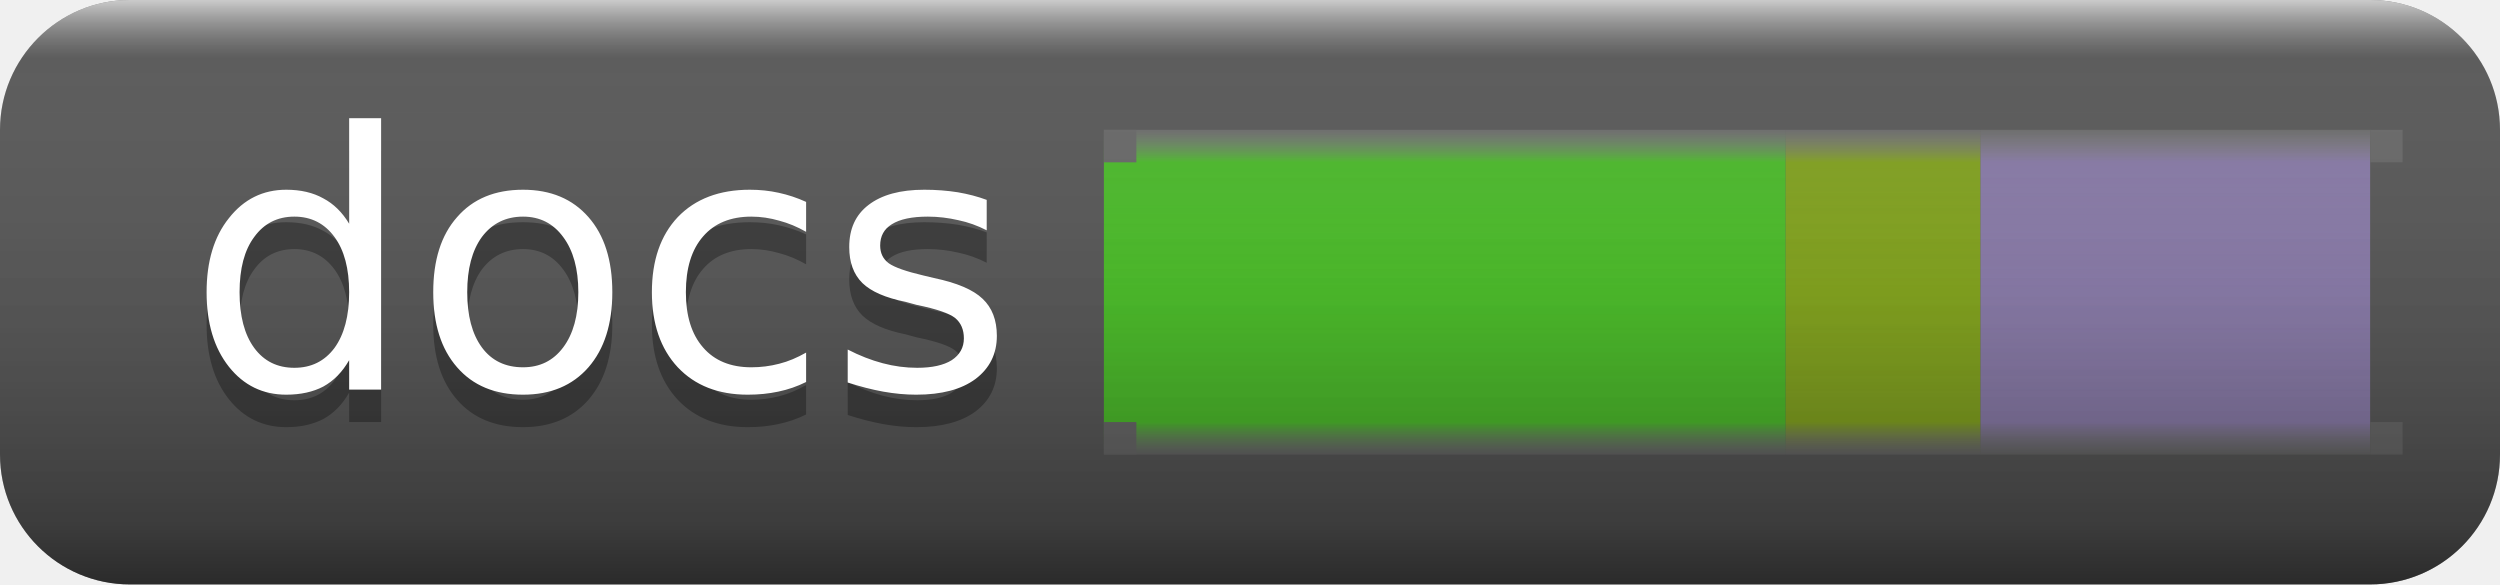
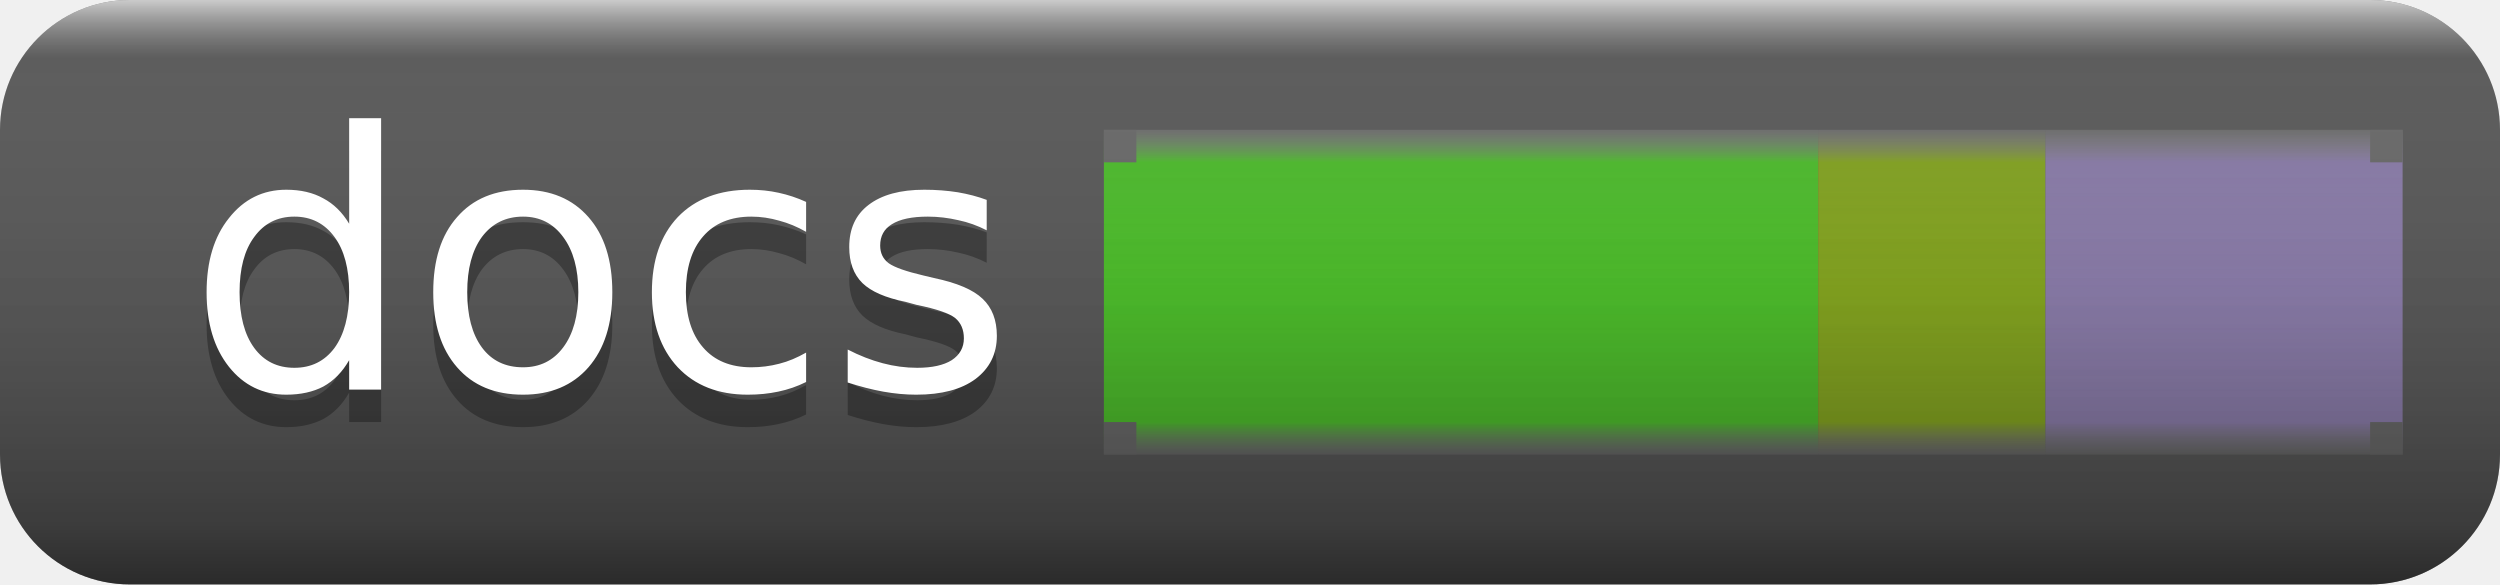
<svg xmlns="http://www.w3.org/2000/svg" width="77" height="18">
  <linearGradient id="bg" x2="0" y2="100%">
    <stop offset="0" stop-color="#fff" stop-opacity=".7" />
    <stop offset=".1" stop-color="#aaa" stop-opacity=".1" />
    <stop offset=".9" stop-opacity=".3" />
    <stop offset="1" stop-opacity=".5" />
  </linearGradient>
  <rect rx="4" width="77" height="18" fill="#555" />
  <linearGradient id="gA" x2="0" y2="100%">
    <stop offset="0" stop-color="#999" stop-opacity=".3" />
    <stop offset=".1" stop-color="#46cc1e" stop-opacity=".9" />
    <stop offset=".5" stop-color="#46cc1e" stop-opacity="1" />
    <stop offset=".9" stop-color="#46cc1e" stop-opacity=".9" />
    <stop offset="1" stop-color="#888" stop-opacity=".3" />
  </linearGradient>
-   <rect x="34" y="4" width="21" height="10" fill="url(#gA)" />
+   <rect x="34" y="4" width="22" height="10" fill="url(#gA)" />
  <linearGradient id="gB" x2="0" y2="100%">
    <stop offset="0" stop-color="#999" stop-opacity=".3" />
    <stop offset=".1" stop-color="#87ae10" stop-opacity=".9" />
    <stop offset=".5" stop-color="#87ae10" stop-opacity="1" />
    <stop offset=".9" stop-color="#87ae10" stop-opacity=".9" />
    <stop offset="1" stop-color="#888" stop-opacity=".3" />
  </linearGradient>
-   <rect x="55" y="4" width="6" height="10" fill="url(#gB)" />
+   <rect x="56" y="4" width="7" height="10" fill="url(#gB)" />
  <linearGradient id="gC" x2="0" y2="100%">
    <stop offset="0" stop-color="#999" stop-opacity=".3" />
    <stop offset=".1" stop-color="#c05946" stop-opacity=".9" />
    <stop offset=".5" stop-color="#c05946" stop-opacity="1" />
    <stop offset=".9" stop-color="#c05946" stop-opacity=".9" />
    <stop offset="1" stop-color="#888" stop-opacity=".3" />
  </linearGradient>
-   <rect x="61" y="4" width="0" height="10" fill="url(#gC)" />
+   <rect x="63" y="4" width="0" height="10" fill="url(#gC)" />
  <linearGradient id="gU" x2="0" y2="100%">
    <stop offset="0" stop-color="#999" stop-opacity=".3" />
    <stop offset=".1" stop-color="#8f7eb4" stop-opacity=".9" />
    <stop offset=".5" stop-color="#8f7eb4" stop-opacity="1" />
    <stop offset=".9" stop-color="#8f7eb4" stop-opacity=".9" />
    <stop offset="1" stop-color="#888" stop-opacity=".3" />
  </linearGradient>
-   <rect x="61" y="4" width="12" height="10" fill="url(#gU)" />
+   <rect x="63" y="4" width="11" height="10" fill="url(#gU)" />
  <rect x="34" y="4" width="1" height="1" fill="#666" />
  <rect x="34" y="13" width="1" height="1" fill="#666" />
  <rect x="73" y="4" width="1" height="1" fill="#666" />
  <rect x="73" y="13" width="1" height="1" fill="#666" />
  <rect rx="4" width="77" height="18" fill="url(#bg)" />
  <g fill="#fff" text-anchor="middle" font-family="DejaVu Sans,Verdana,Geneva,sans-serif" font-size="11">
    <text x="18.5" y="13" fill="#010101" fill-opacity=".3">docs</text>
    <text x="18.5" y="12">docs</text>
  </g>
</svg>
